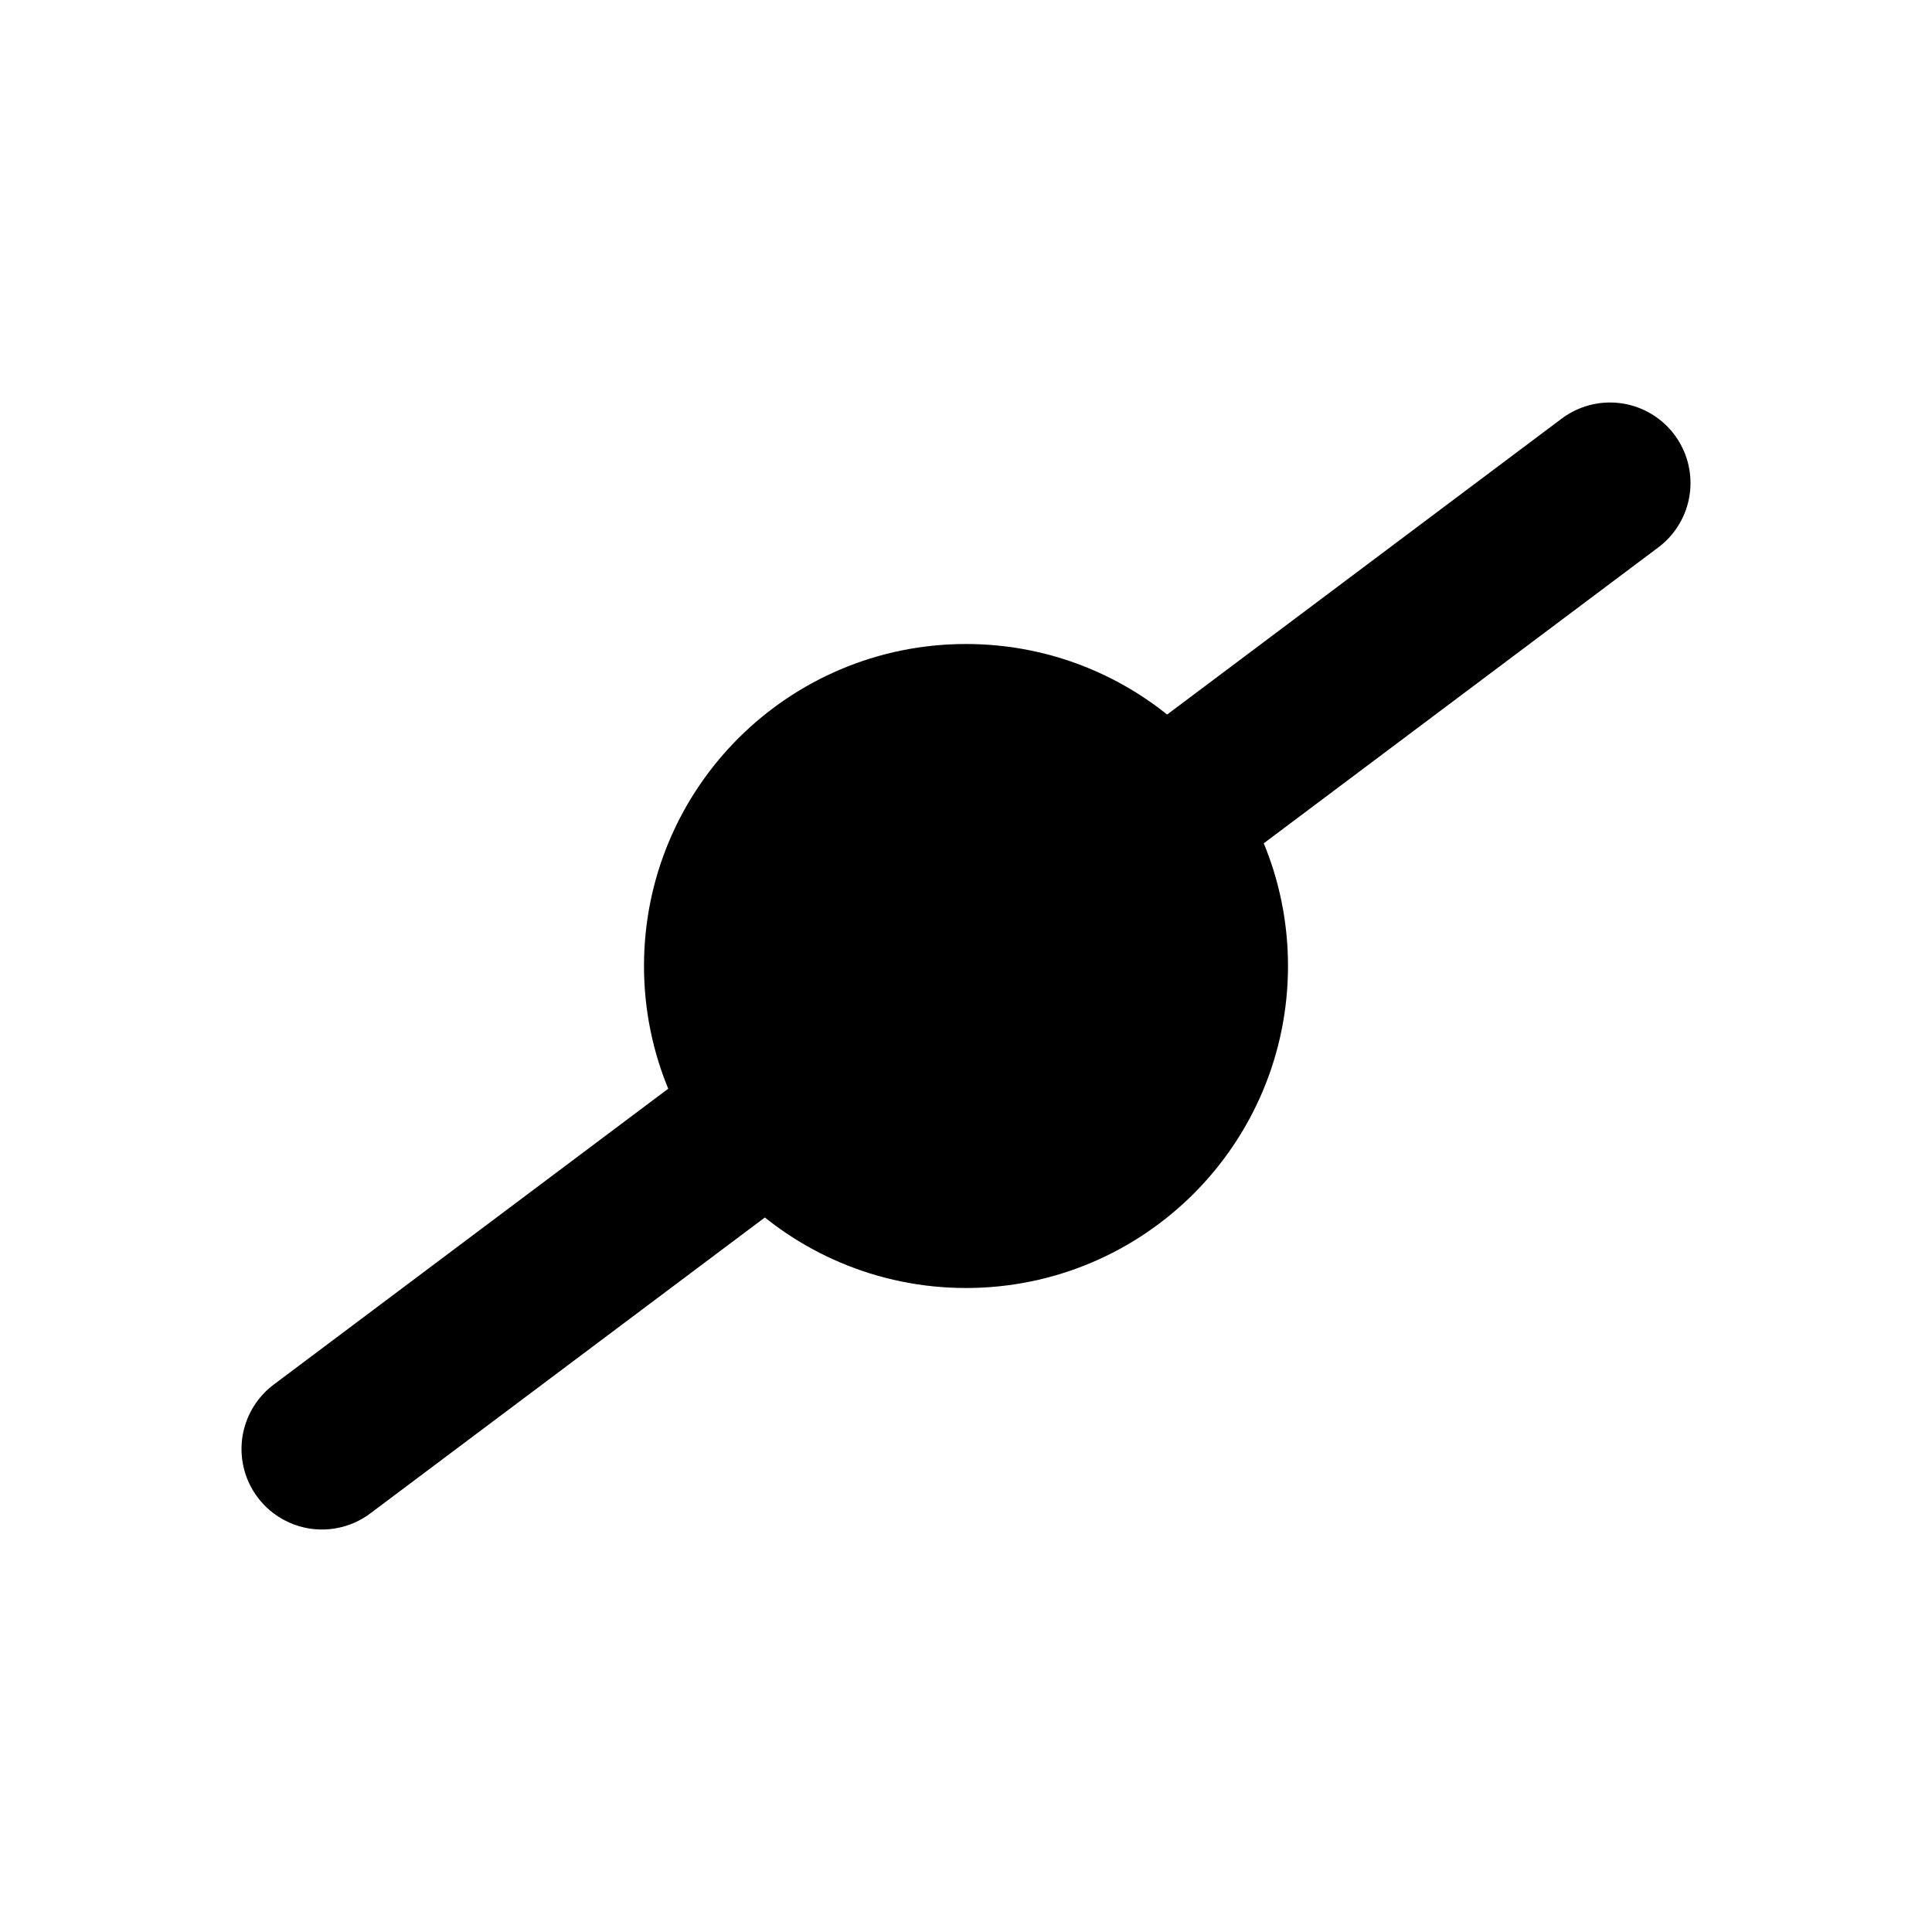
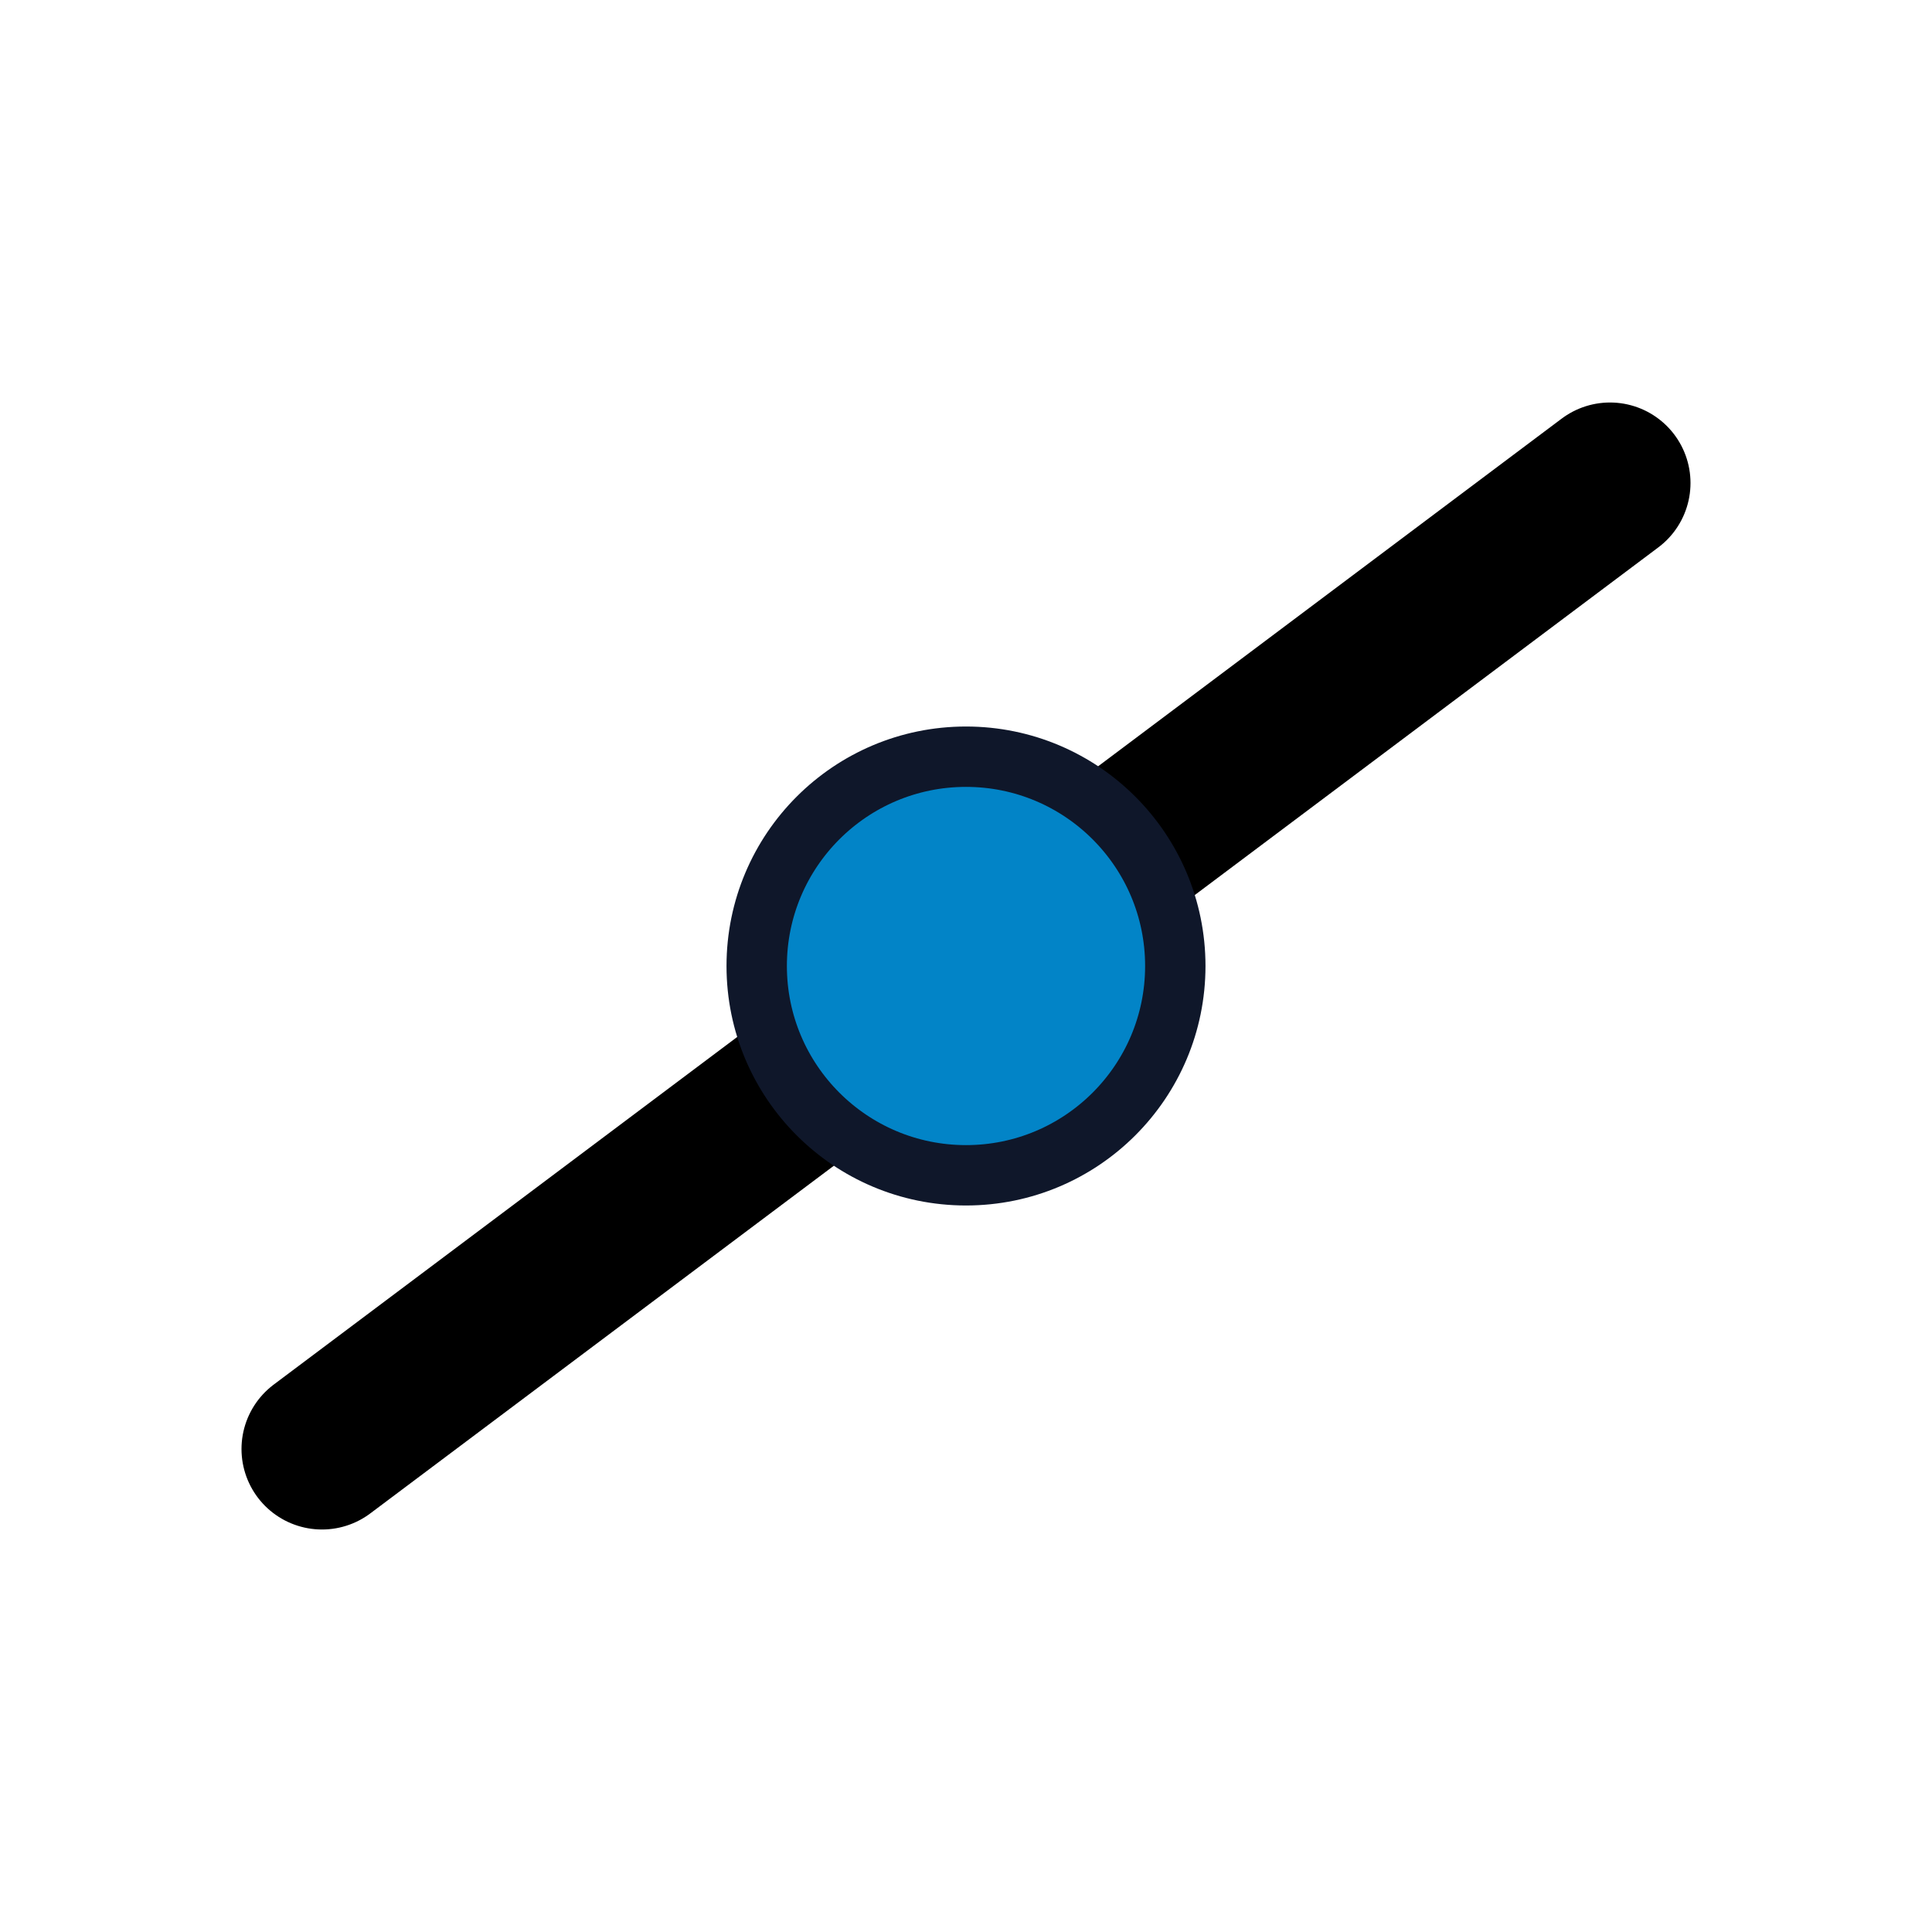
- <svg xmlns="http://www.w3.org/2000/svg" width="18" height="18" viewBox="0 0 24 24" fill="none" stroke="currentColor" stroke-width="2" stroke-linecap="round">
-   <line x1="4" y1="18" x2="20" y2="6" />
-   <circle cx="12" cy="12" r="3" fill="currentColor" />
+ <svg xmlns="http://www.w3.org/2000/svg" width="24px" height="24px" viewBox="0 0 24 24" fill="none">
+   <line x1="4" y1="18" x2="20" y2="6" stroke="currentColor" stroke-width="2" stroke-linecap="round" />
+   <circle cx="12" cy="12" r="2.6" fill="#0284c7" stroke="#0f172a" stroke-width="0.75" />
</svg>
